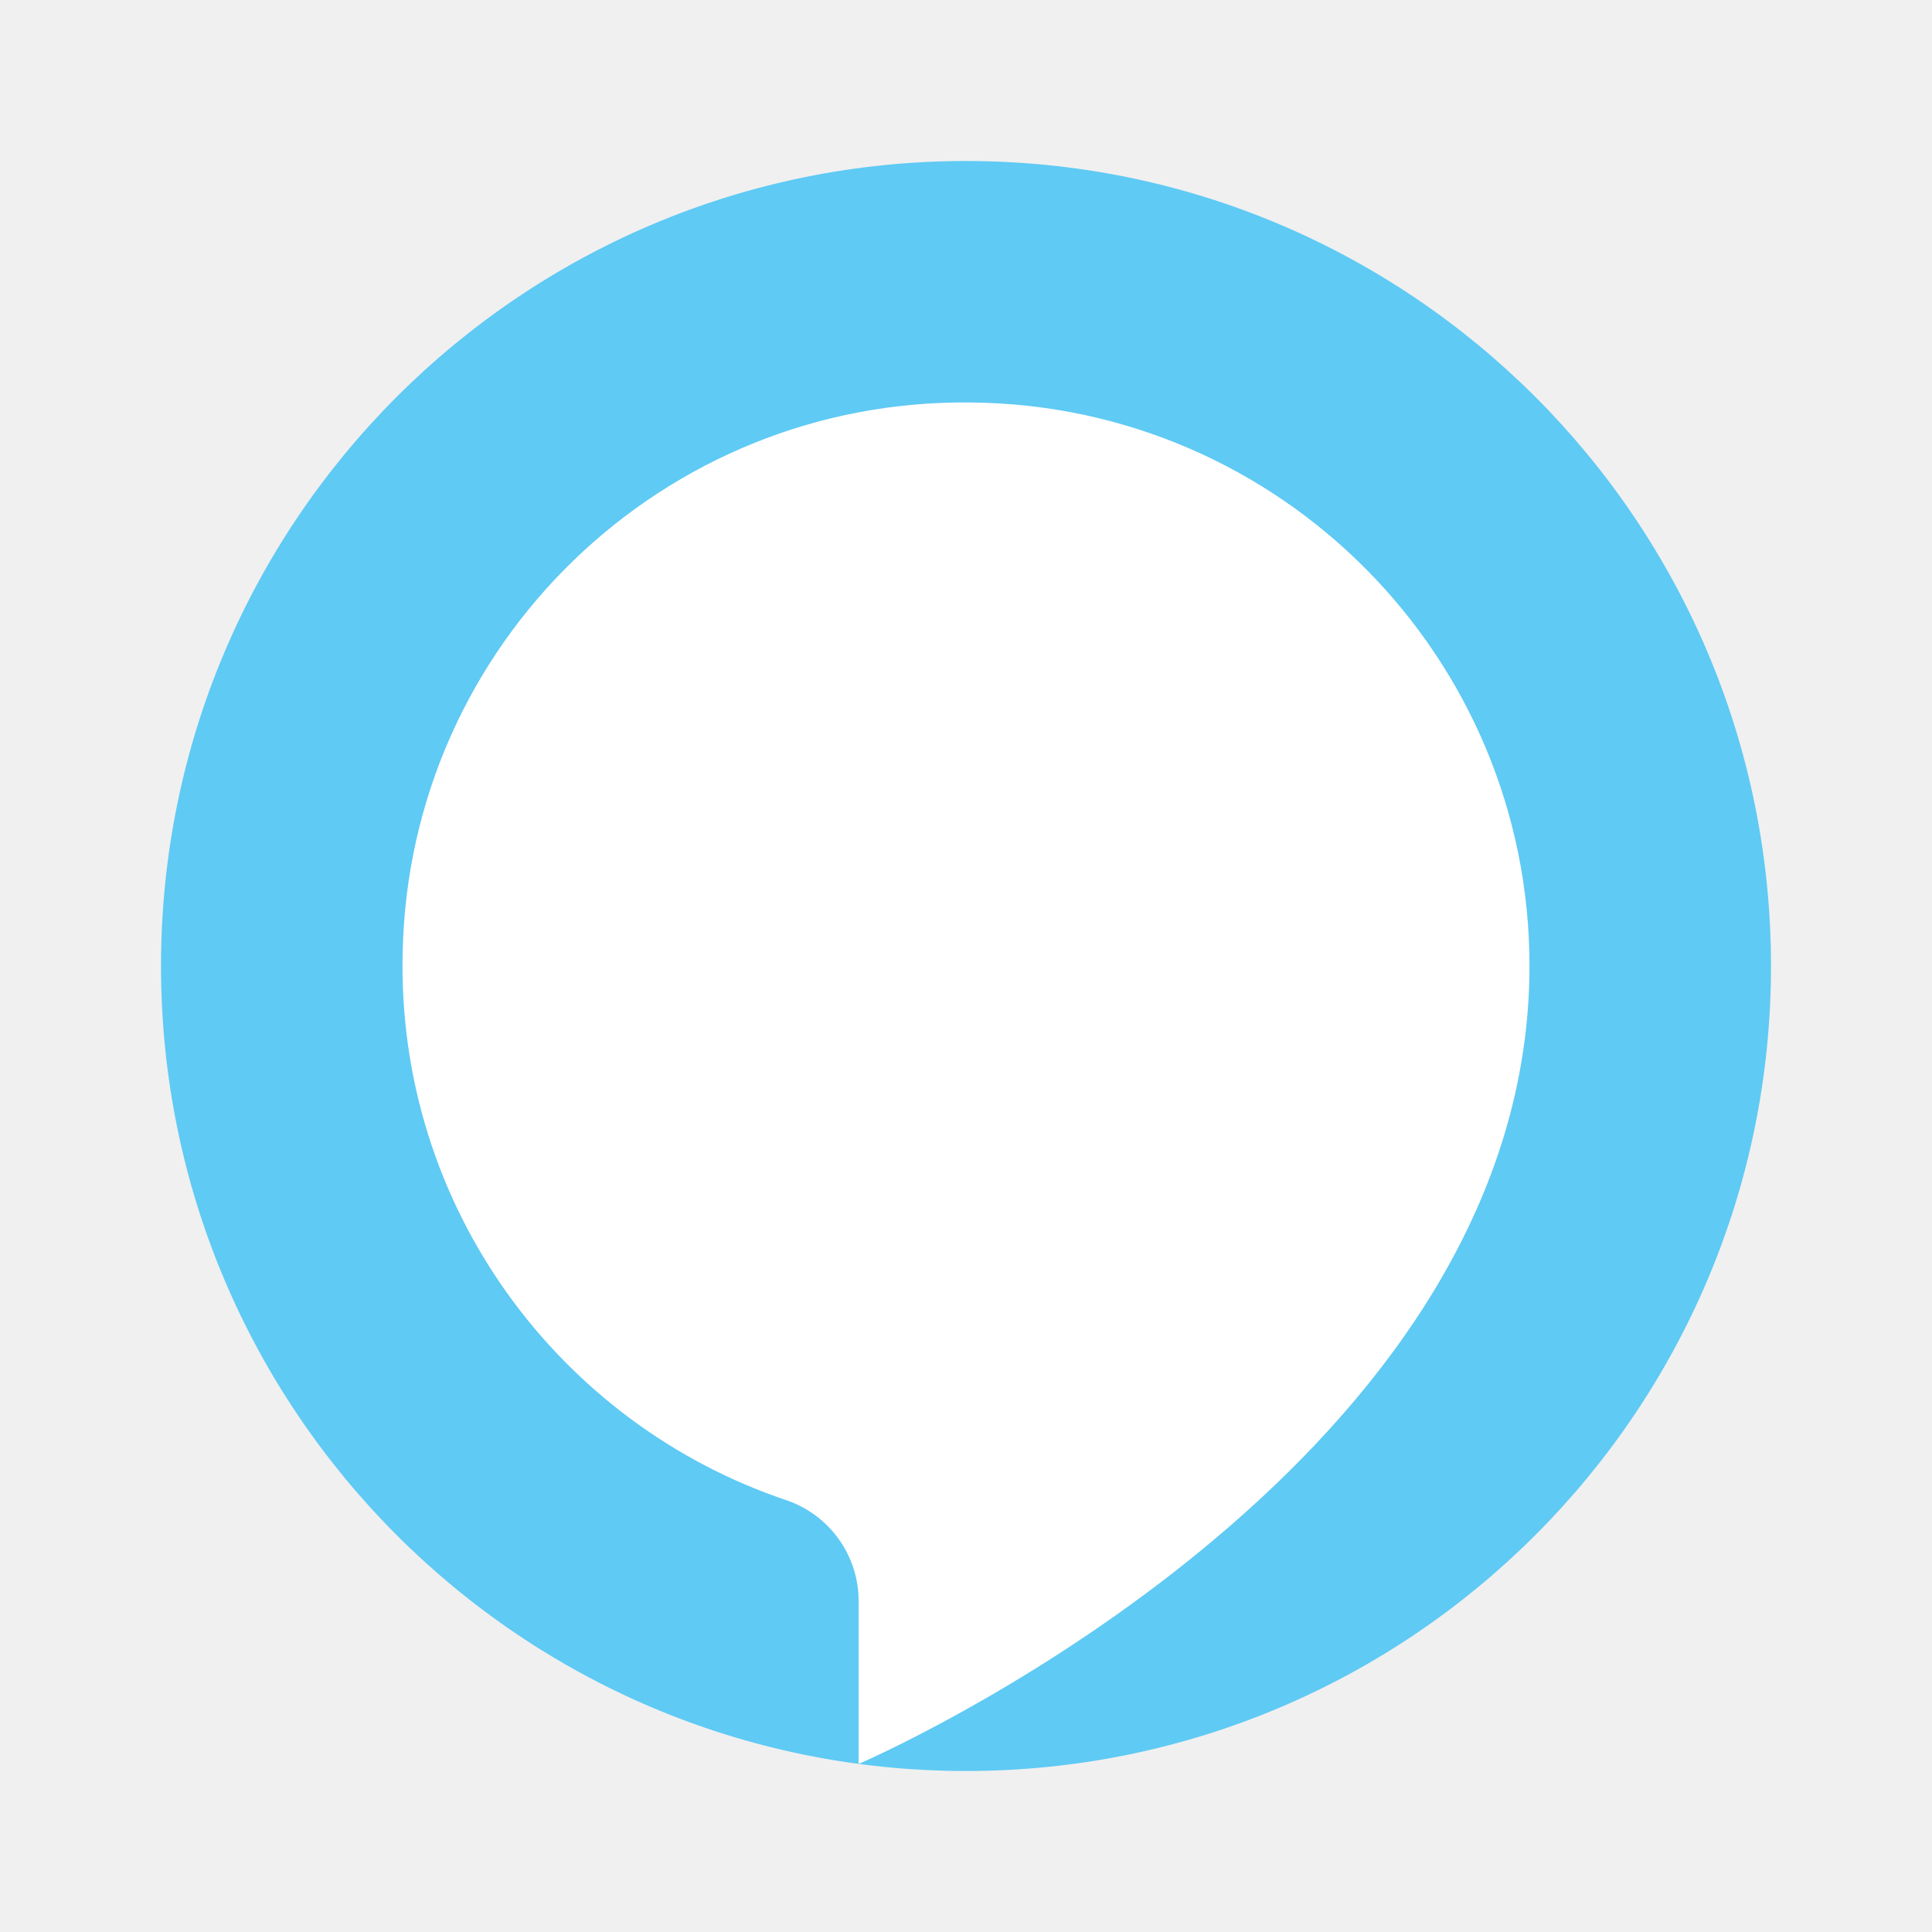
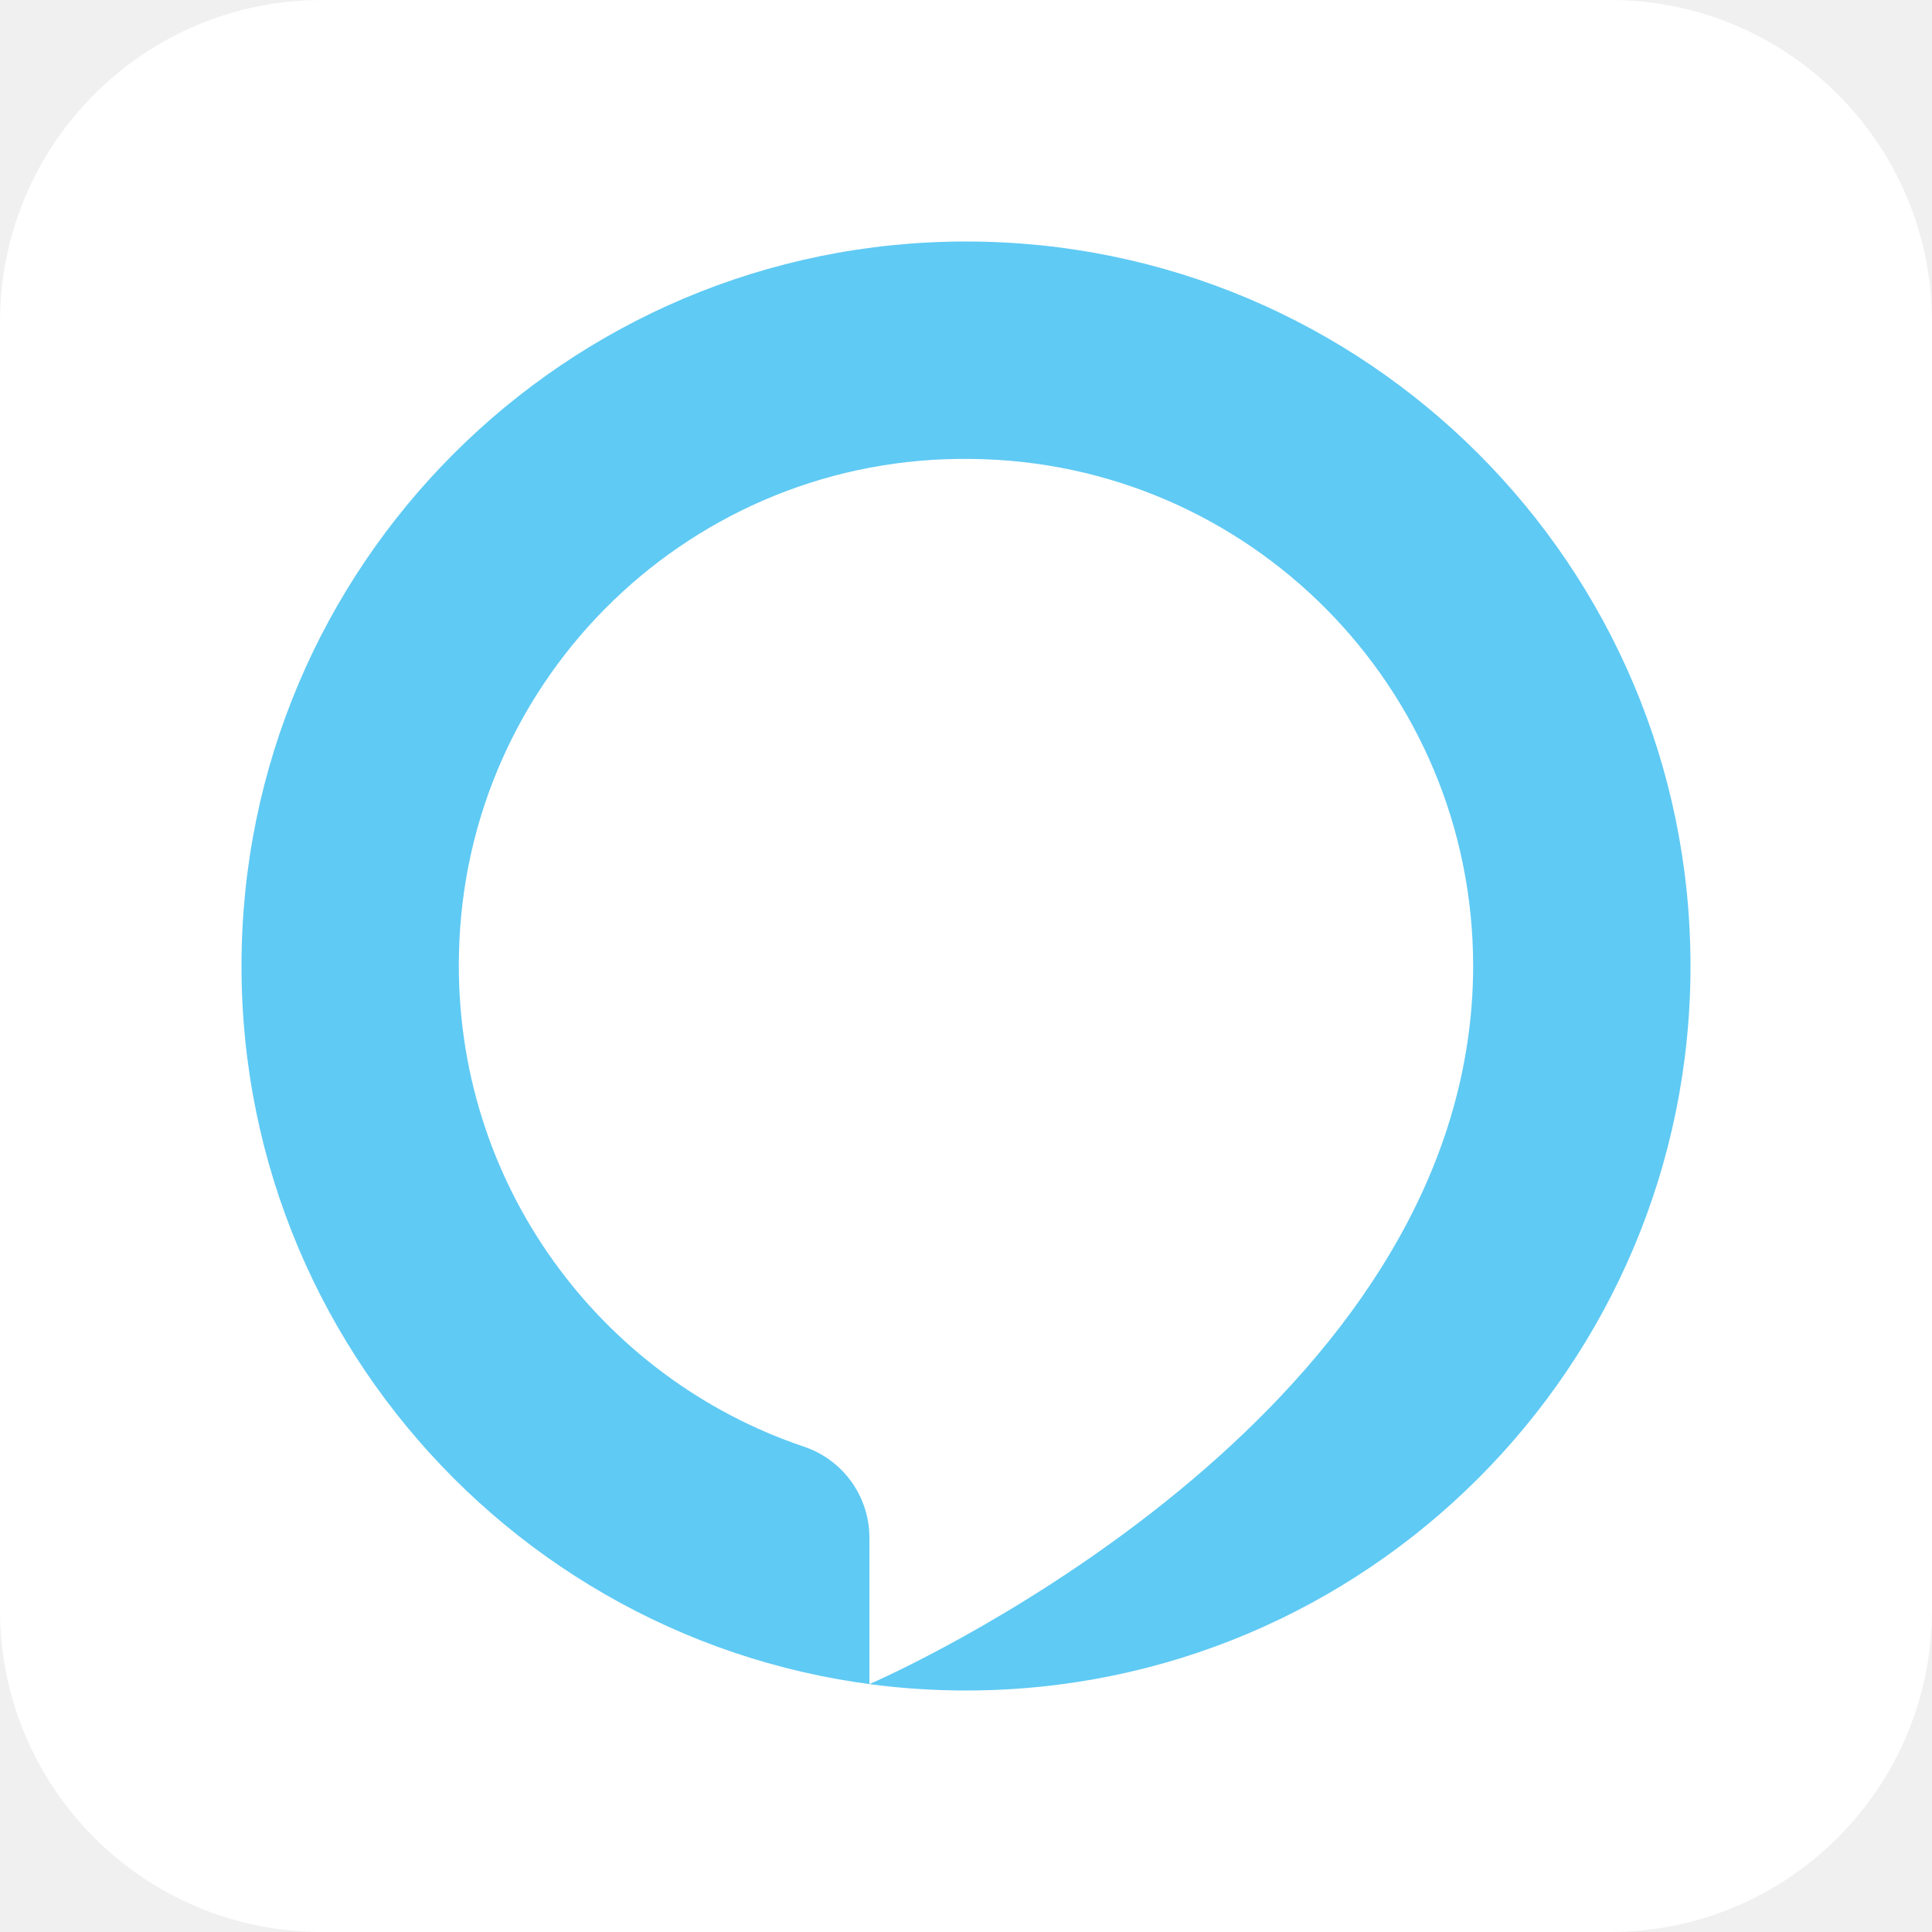
<svg xmlns="http://www.w3.org/2000/svg" width="48" height="48" viewBox="0 0 48 48">
-   <circle cx="24" cy="24" r="20" fill="#5FCAF4" />
-   <path fill="#fff" fill-rule="evenodd" d="M21.35 43.817a.81.81 0 00-.017-.003v-4.021a2.65 2.65 0 00-1.793-2.52c-5.646-1.896-9.685-7.292-9.536-13.61A13.95 13.95 0 0124.144 10C31.81 10.078 38 16.316 38 24c0 .72-.056 1.44-.164 2.151C36.149 37.263 21.88 43.586 21.35 43.817z" clip-rule="evenodd" />
+   <rect width="48" height="48" fill="#fff" rx="8" />
+   <circle cx="24" cy="24" r="18" fill="#5FCAF4" />
+   <path fill="#fff" fill-rule="evenodd" d="M21.615 41.835l-.015-.002v-3.62a2.386 2.386 0 00-1.614-2.267c-5.081-1.706-8.716-6.563-8.583-12.25A12.555 12.555 0 0124.13 11.402C31.029 11.47 36.6 17.085 36.6 24c0 .649-.05 1.296-.148 1.936-1.518 10-14.36 15.691-14.837 15.899z" clip-rule="evenodd" />
</svg>
